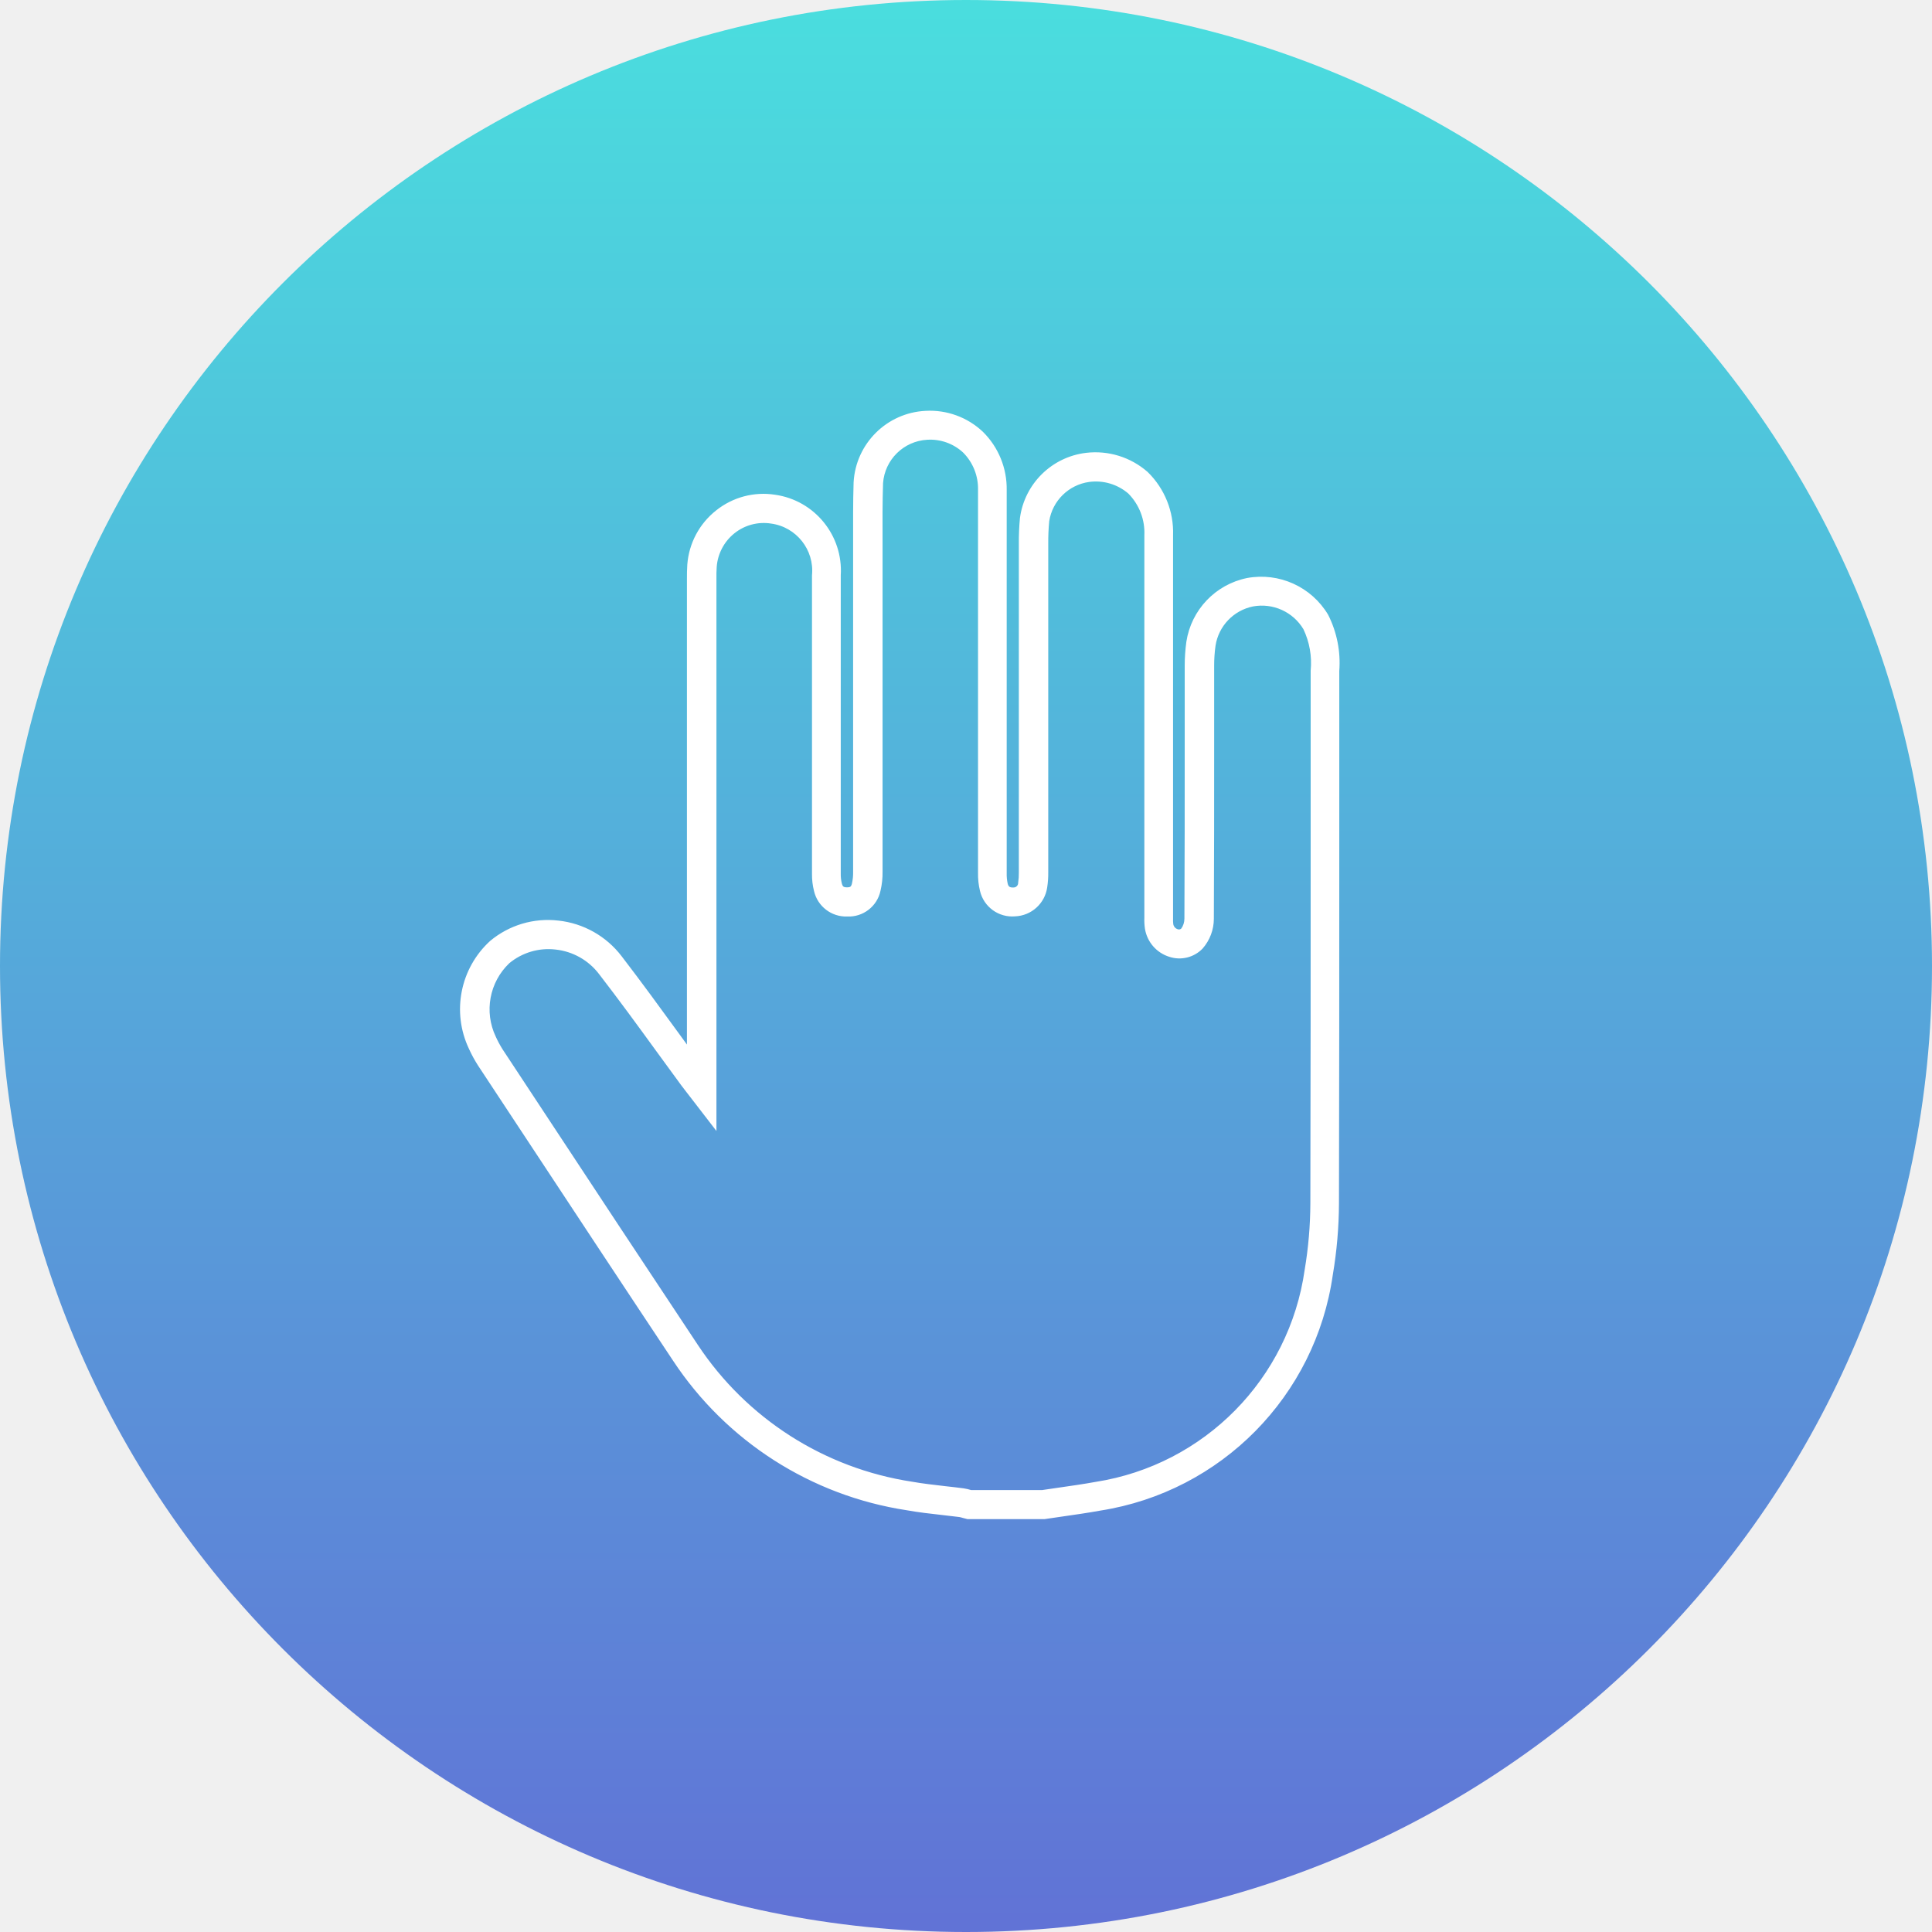
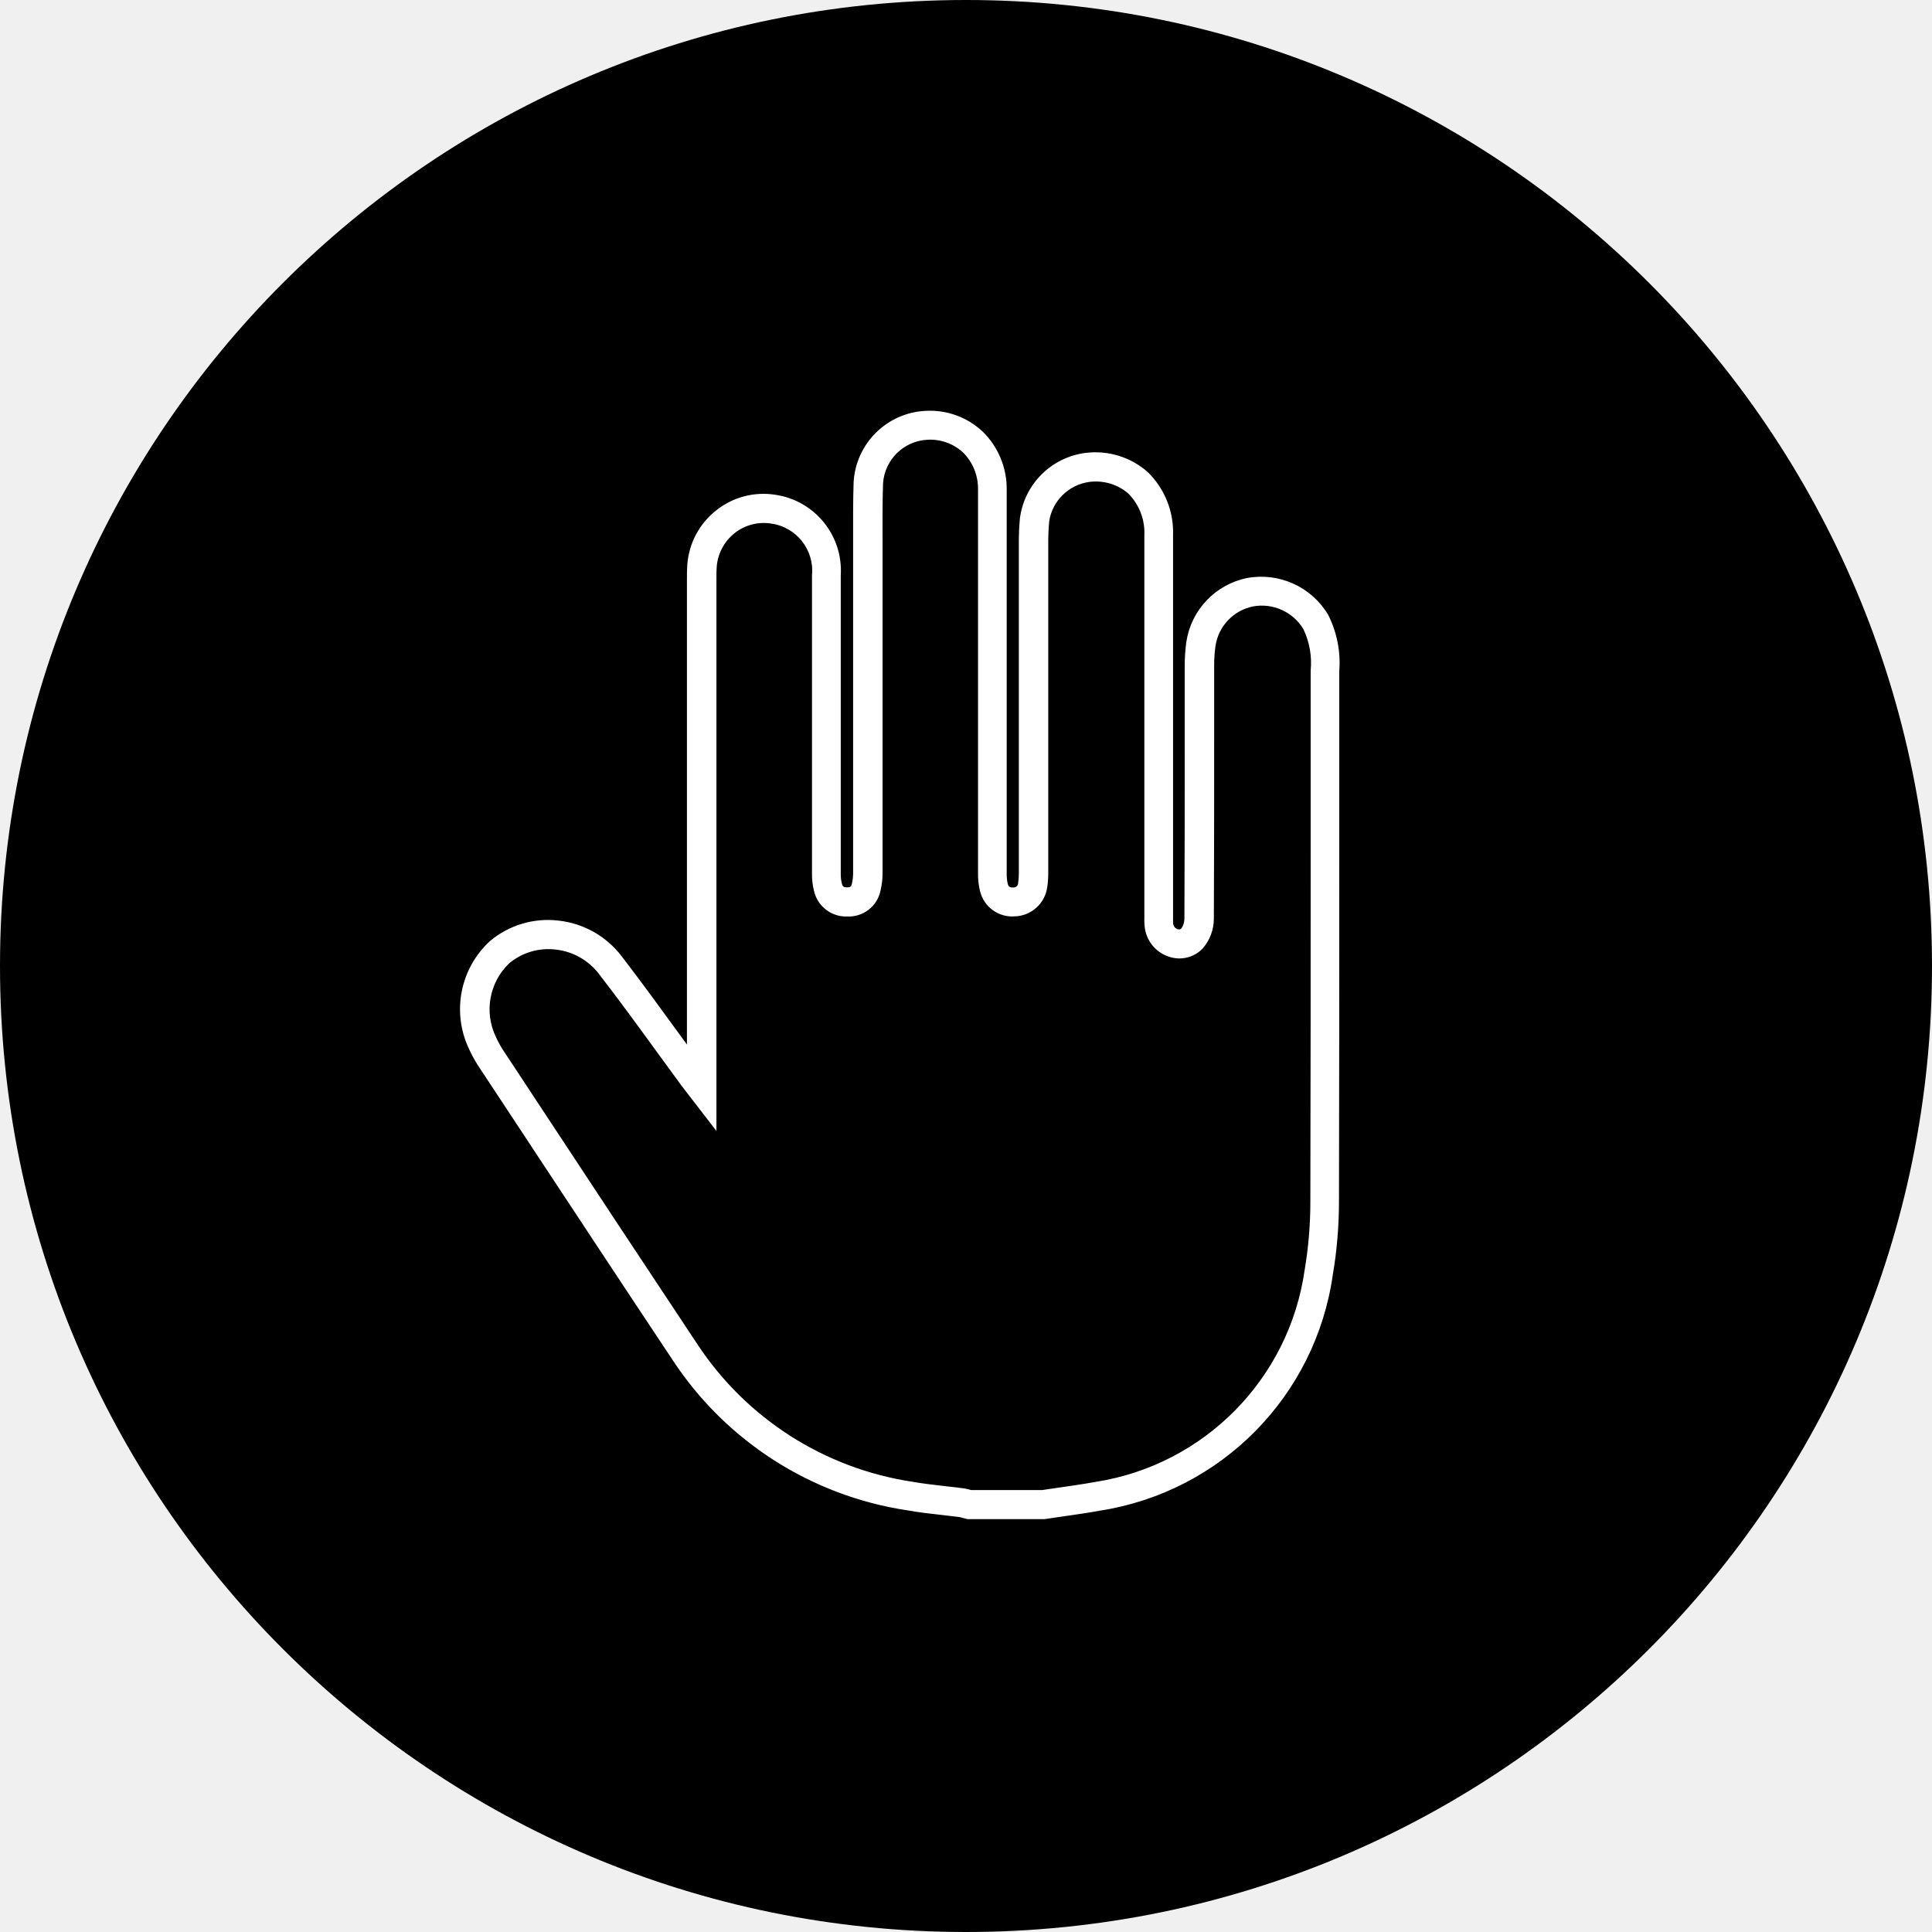
<svg xmlns="http://www.w3.org/2000/svg" width="63" height="63" viewBox="0 0 63 63">
  <defs>
    <linearGradient id="linear-gradient" x1="0.5" x2="0.5" y2="1" gradientUnits="objectBoundingBox">
-       <stop offset="0" stop-color="#4adede" />
-       <stop offset="1" stop-color="#6172d6" />
+       <stop offset="0" stopColor="#4adede" />
+       <stop offset="1" stopColor="#6172d6" />
    </linearGradient>
  </defs>
  <g id="Group_2493" data-name="Group 2493" transform="translate(-884 -710)">
    <circle id="Ellipse_58" data-name="Ellipse 58" cx="31.5" cy="31.5" r="31.5" transform="translate(884 710)" fill="url(#linear-gradient)" />
    <g id="Group_2181" data-name="Group 2181" transform="translate(1762.109 593.723)">
      <path id="Path_795" data-name="Path 795" d="M-844.06,165.764h-2.492l-.052-.013-.1-.026a.946.946,0,0,0-.115-.029c-.192-.025-.385-.047-.578-.068-.374-.042-.76-.085-1.142-.154a11.09,11.09,0,0,1-7.581-4.855c-1.685-2.534-3.387-5.117-5.034-7.615l-1.327-2.012a4.219,4.219,0,0,1-.291-.536,2.964,2.964,0,0,1,.681-3.461,2.888,2.888,0,0,1,2.186-.649,2.946,2.946,0,0,1,2.026,1.142c.639.831,1.265,1.691,1.87,2.523l.35.481V135.163c0-.153,0-.311.012-.474a2.438,2.438,0,0,1,.923-1.73,2.418,2.418,0,0,1,1.881-.5,2.449,2.449,0,0,1,2.1,2.58v9.726a1.3,1.3,0,0,0,.036.332c.034.127.083.164.217.165h0c.131,0,.179-.036.21-.159a1.651,1.651,0,0,0,.04-.4q0-3.224,0-6.448v-4.314c0-.633-.005-1.287.016-1.934a2.421,2.421,0,0,1,2.3-2.283,2.464,2.464,0,0,1,1.83.668,2.558,2.558,0,0,1,.762,1.87q0,3.483,0,6.966v5.511a1.494,1.494,0,0,0,.034.365c.028.106.078.169.235.163a.2.2,0,0,0,.205-.2,2.13,2.13,0,0,0,.022-.342q0-2.322,0-4.644v-6.08a8.17,8.17,0,0,1,.036-.828,2.423,2.423,0,0,1,2.113-2.08,2.533,2.533,0,0,1,1.966.61,2.7,2.7,0,0,1,.814,2.031q0,5.358,0,10.716v1.768a1.21,1.21,0,0,0,.007.2.26.26,0,0,0,.178.207.16.16,0,0,0,.174-.04.613.613,0,0,0,.111-.35c.01-1.9.01-3.823.01-5.687v-2.56a5.642,5.642,0,0,1,.053-.776,2.457,2.457,0,0,1,1.938-2.037,2.491,2.491,0,0,1,2.592,1.173,3.423,3.423,0,0,1,.357,1.809q0,2.924,0,5.848c0,3.772,0,7.673-.01,11.51a14.233,14.233,0,0,1-.2,2.322,9.028,9.028,0,0,1-7.544,7.65c-.414.075-.833.135-1.239.193-.189.027-.378.054-.566.083Zm-2.382-.848h2.318l.541-.079c.4-.057.81-.116,1.208-.188a8.21,8.21,0,0,0,6.859-6.957,13.383,13.383,0,0,0,.186-2.183c.01-3.836.01-7.736.01-11.508v-5.849a2.622,2.622,0,0,0-.241-1.38,1.632,1.632,0,0,0-1.7-.769,1.6,1.6,0,0,0-1.261,1.323,4.779,4.779,0,0,0-.045.659v2.559c0,1.865,0,3.794-.01,5.692a1.425,1.425,0,0,1-.353.938,1,1,0,0,1-1.033.256,1.1,1.1,0,0,1-.761-.873,1.876,1.876,0,0,1-.019-.349V133.734a1.864,1.864,0,0,0-.539-1.4,1.674,1.674,0,0,0-1.318-.391,1.584,1.584,0,0,0-1.345,1.321,7.382,7.382,0,0,0-.032.743V144.73a2.941,2.941,0,0,1-.034.478,1.051,1.051,0,0,1-1,.9,1.03,1.03,0,0,1-1.093-.79,2.275,2.275,0,0,1-.063-.584V132.258a1.719,1.719,0,0,0-.5-1.259,1.626,1.626,0,0,0-1.209-.432,1.579,1.579,0,0,0-1.488,1.464c-.021.631-.018,1.278-.016,1.9V144.7a2.447,2.447,0,0,1-.066.613,1.01,1.01,0,0,1-1.038.8,1.023,1.023,0,0,1-1.033-.795,2.125,2.125,0,0,1-.064-.549c0-3.173,0-6.446,0-9.728a1.6,1.6,0,0,0-1.378-1.741,1.579,1.579,0,0,0-1.229.325,1.6,1.6,0,0,0-.6,1.135c-.01.126-.01.259-.009.4V153.01l-.759-.985-.121-.156c-.069-.088-.122-.156-.173-.226q-.417-.567-.83-1.136c-.6-.827-1.225-1.682-1.857-2.5a2.105,2.105,0,0,0-1.448-.816,2.048,2.048,0,0,0-1.55.458,2.124,2.124,0,0,0-.455,2.449,3.443,3.443,0,0,0,.231.429l1.327,2.013c1.646,2.5,3.349,5.08,5.032,7.613a10.273,10.273,0,0,0,7.025,4.49c.354.064.71.1,1.086.146.2.022.4.044.593.07a1.582,1.582,0,0,1,.241.055Z" fill="#fff" stroke="#fff" stroke-width="0.1" />
    </g>
  </g>
</svg>
